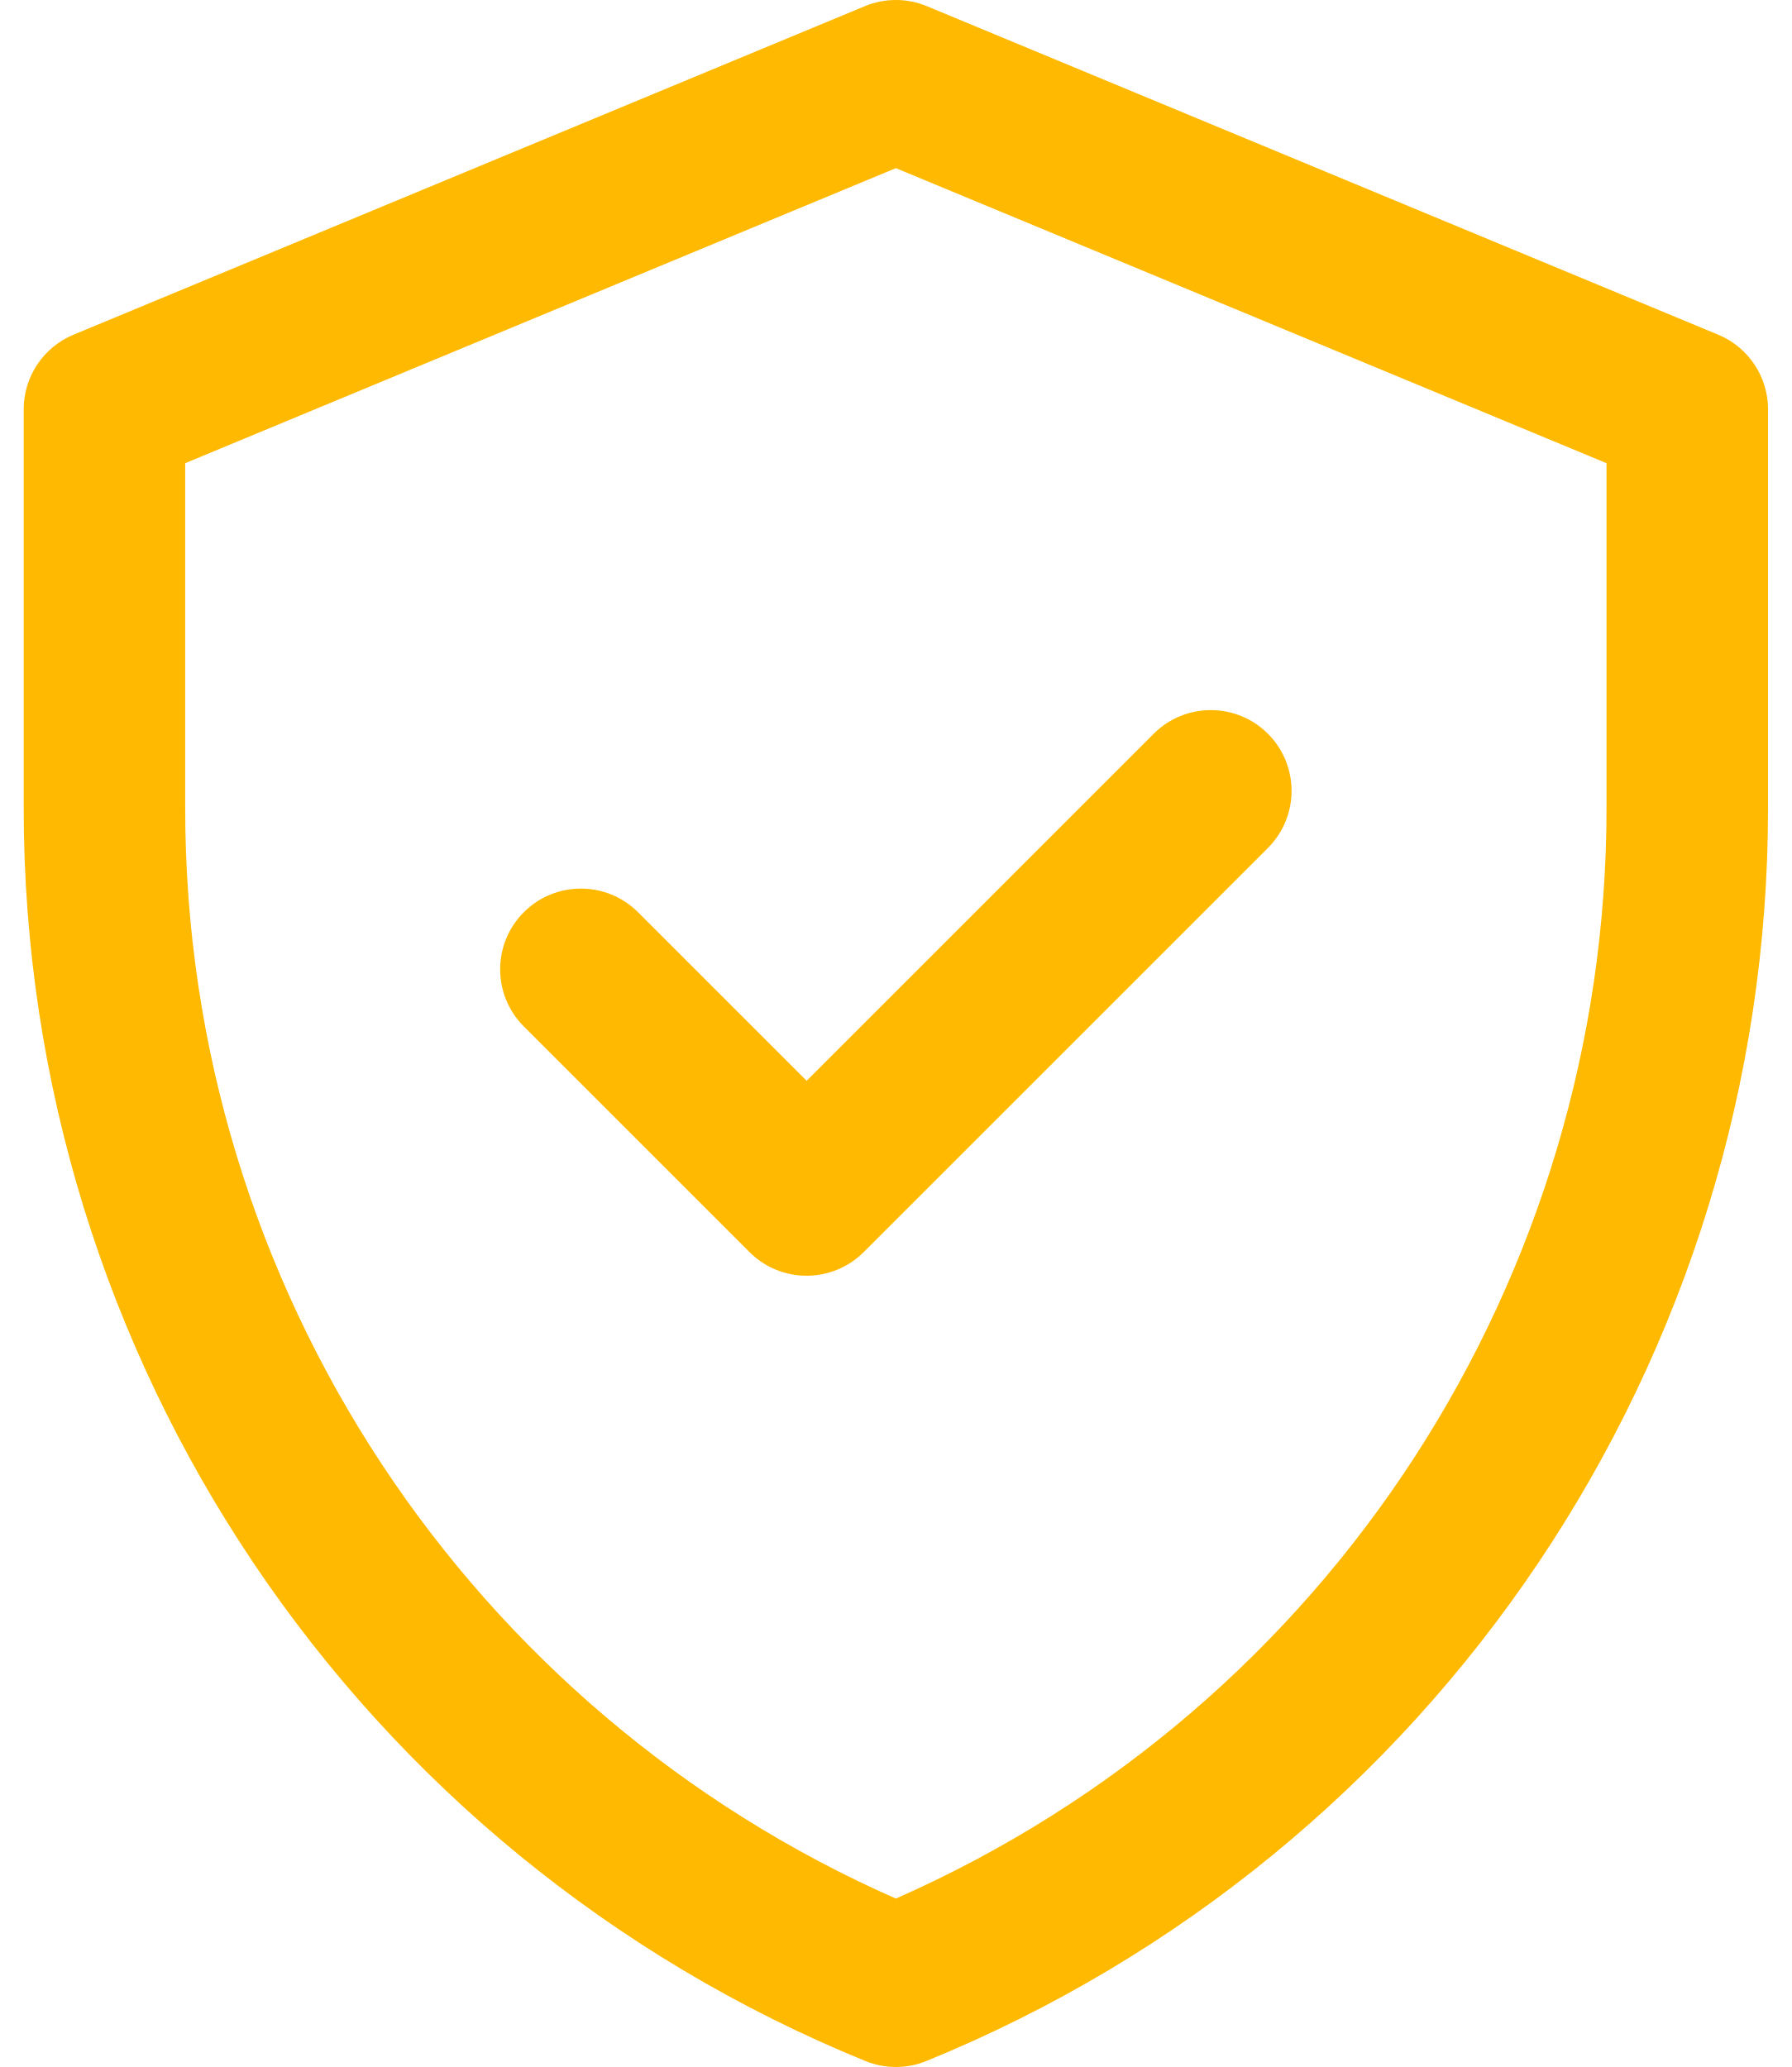
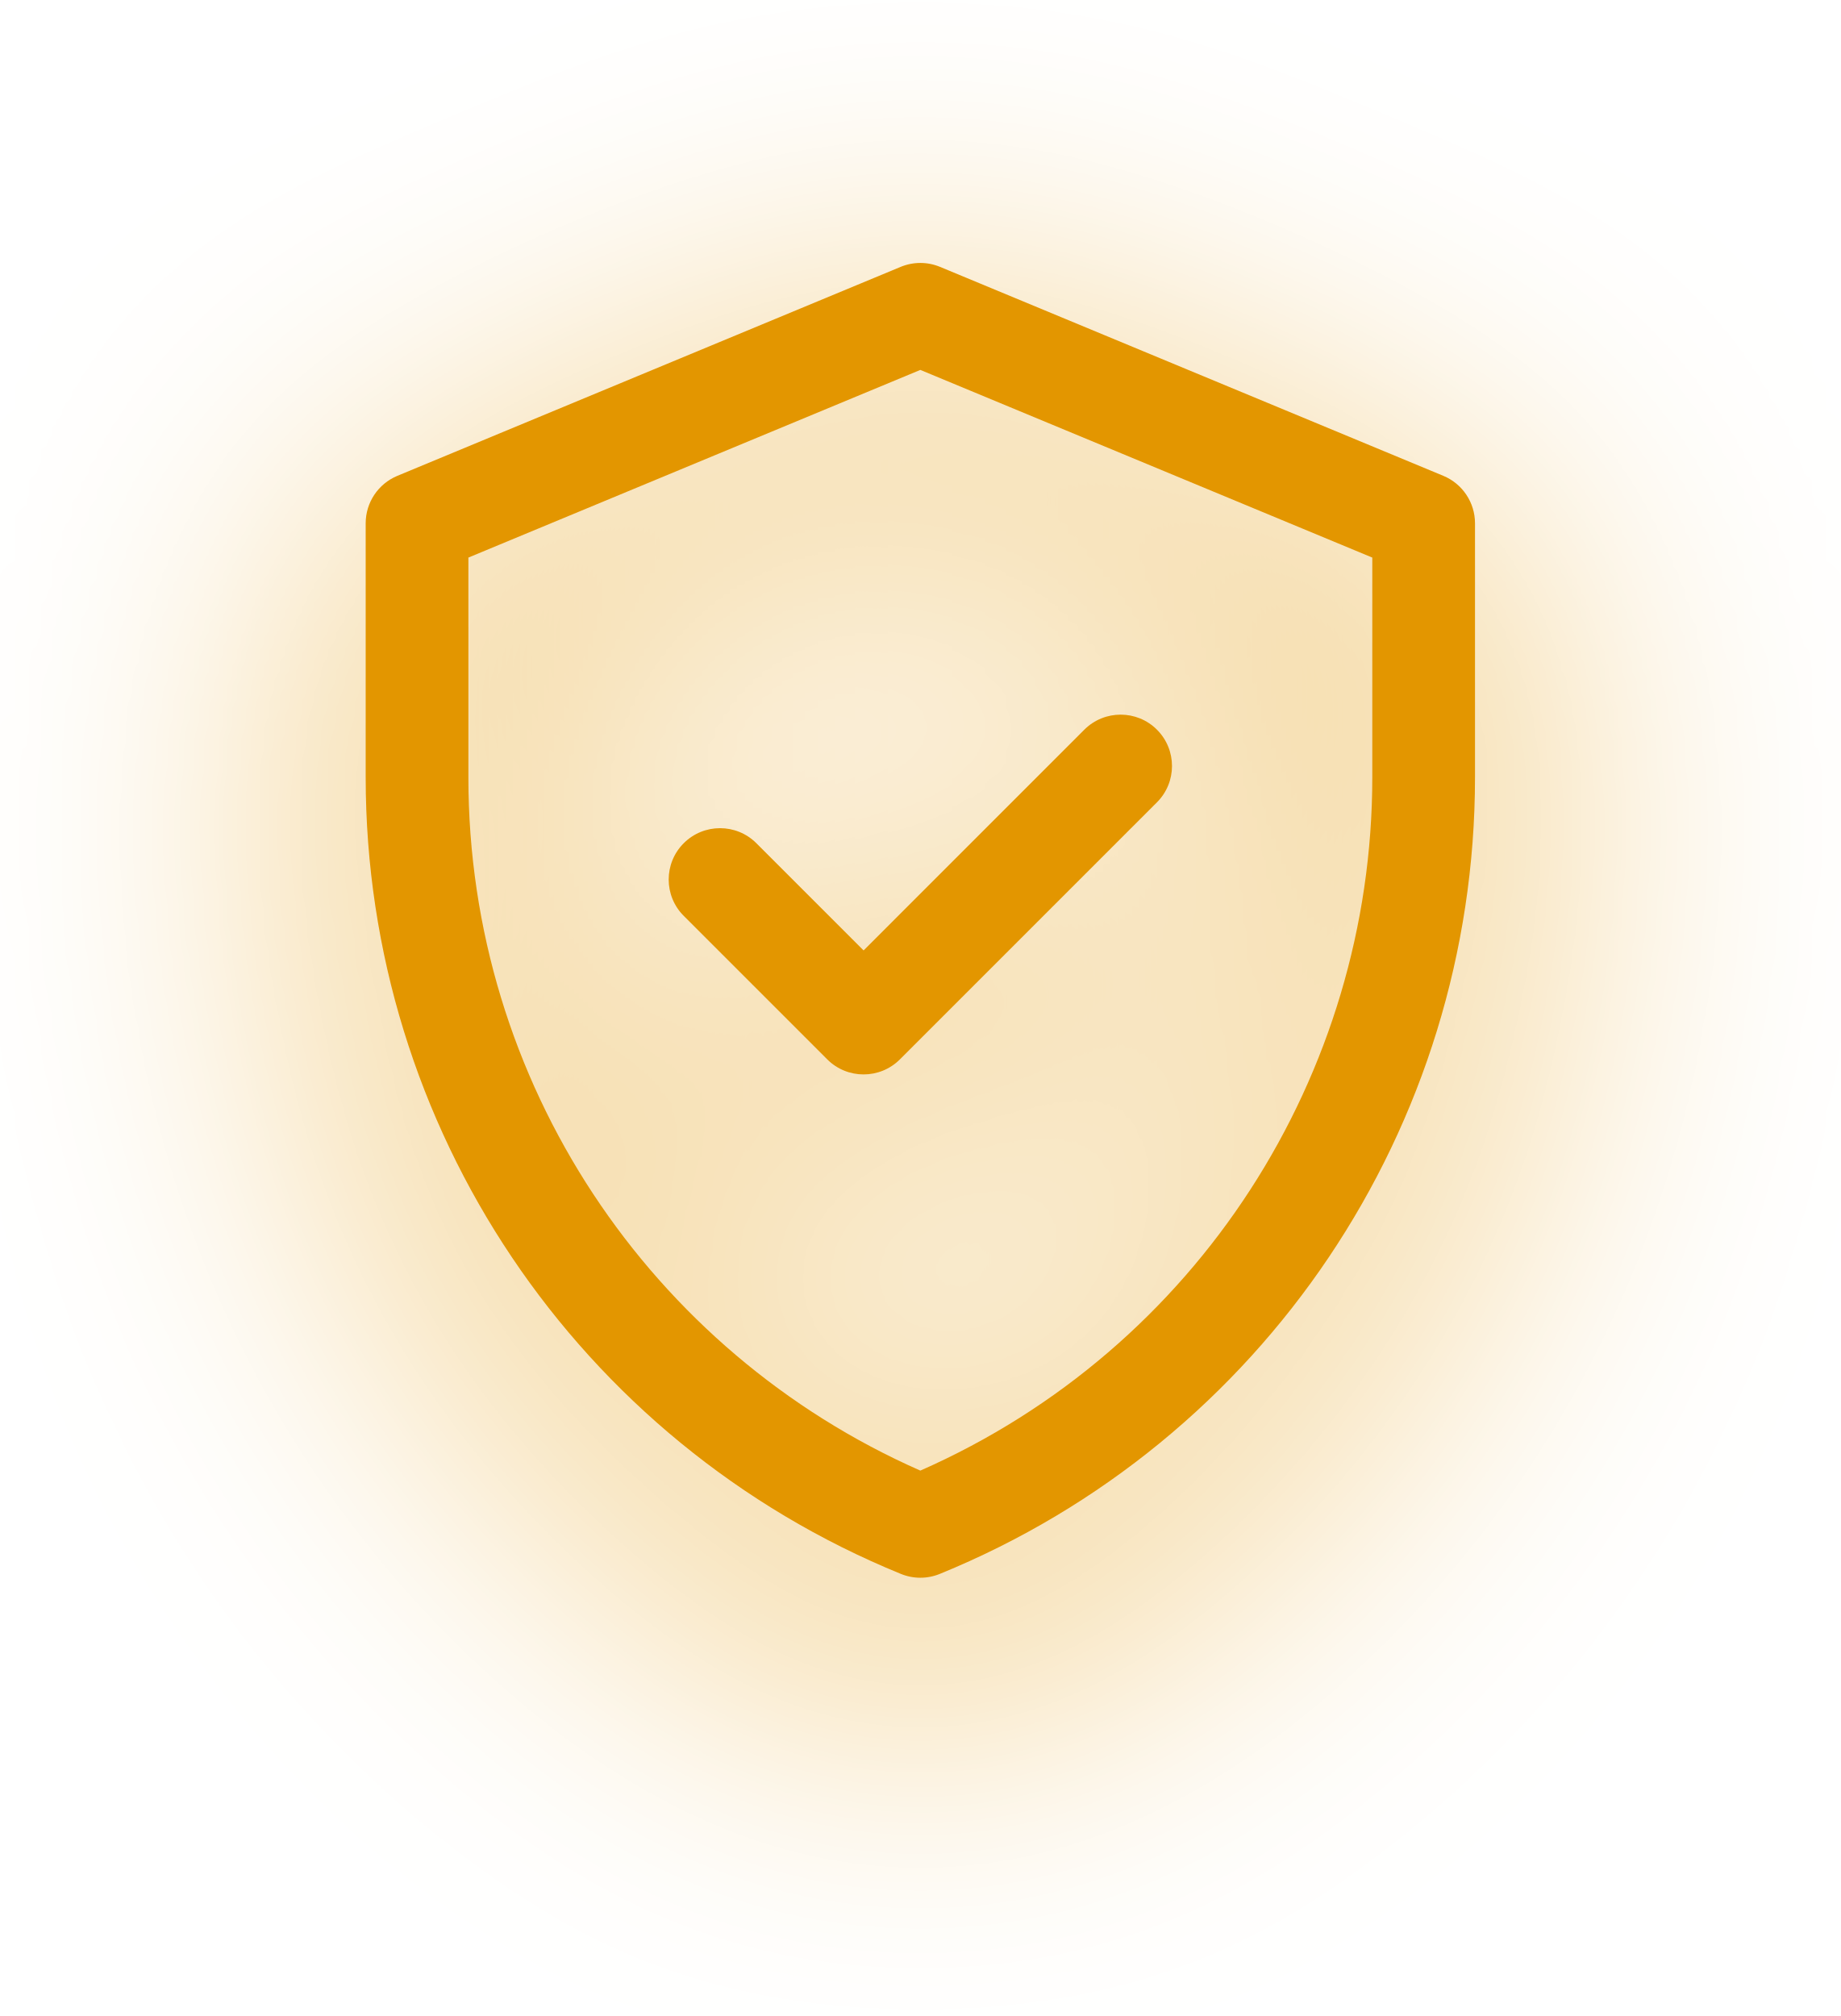
- <svg xmlns="http://www.w3.org/2000/svg" width="52" height="60" viewBox="0 0 52 60" fill="none">
-   <path d="M49.867 9.716L26.899 0.179C26.323 -0.06 25.677 -0.06 25.101 0.179L2.133 9.716C1.258 10.079 0.688 10.933 0.688 11.88V23.473C0.688 39.435 10.335 53.794 25.114 59.826C25.682 60.058 26.318 60.058 26.886 59.826C41.664 53.794 51.312 39.435 51.312 23.473V11.88C51.312 10.933 50.742 10.079 49.867 9.716ZM46.625 23.473C46.625 37.043 38.656 49.534 26 55.111C13.682 49.683 5.375 37.41 5.375 23.473V13.445L26 4.881L46.625 13.445V23.473ZM23.41 31.373L33.483 21.299C34.399 20.384 35.883 20.384 36.798 21.299C37.713 22.215 37.713 23.698 36.798 24.614L25.067 36.345C24.151 37.26 22.667 37.26 21.752 36.345L15.202 29.795C14.287 28.879 14.287 27.395 15.202 26.48C16.117 25.565 17.601 25.565 18.517 26.48L23.41 31.373Z" fill="#FFB900" />
+ <svg xmlns="http://www.w3.org/2000/svg" width="84" height="92" viewBox="0 0 84 92" fill="none">
+   <g filter="url(#filter0_d)">
+     <path d="M65.868 21.715L42.899 12.179C42.323 11.94 41.677 11.94 41.101 12.179L18.133 21.715C17.258 22.079 16.688 22.933 16.688 23.88V35.473C16.688 51.435 26.335 65.794 41.114 71.826C41.682 72.058 42.318 72.058 42.886 71.826C57.664 65.794 67.312 51.435 67.312 35.473V23.88C67.312 22.933 66.742 22.079 65.868 21.715ZM62.625 35.473C62.625 49.043 54.656 61.534 42 67.111C29.682 61.683 21.375 49.41 21.375 35.473V25.445L42 16.881L62.625 25.445V35.473ZM39.41 43.373L49.483 33.299C50.399 32.384 51.883 32.384 52.798 33.299C53.713 34.215 53.713 35.699 52.798 36.614L41.067 48.345C40.151 49.26 38.667 49.26 37.752 48.345L31.202 41.795C30.287 40.879 30.287 39.395 31.202 38.48C32.117 37.565 33.601 37.565 34.517 38.48L39.41 43.373Z" fill="#E39600" />
+   </g>
+   <defs>
+     <filter id="filter0_d" x="-4" y="0" width="92" height="92" filterUnits="userSpaceOnUse" color-interpolation-filters="sRGB">
+       <feFlood flood-opacity="0" result="BackgroundImageFix" />
+       <feColorMatrix in="SourceAlpha" type="matrix" values="0 0 0 0 0 0 0 0 0 0 0 0 0 0 0 0 0 0 127 0" />
+       <feOffset dy="4" />
+       <feGaussianBlur stdDeviation="8" />
+       <feColorMatrix type="matrix" values="0 0 0 0 0.89 0 0 0 0 0.588 0 0 0 0 0 0 0 0 1 0" />
+       <feBlend mode="normal" in2="BackgroundImageFix" result="effect1_dropShadow" />
+       <feBlend mode="normal" in="SourceGraphic" in2="effect1_dropShadow" result="shape" />
+     </filter>
+   </defs>
</svg>
